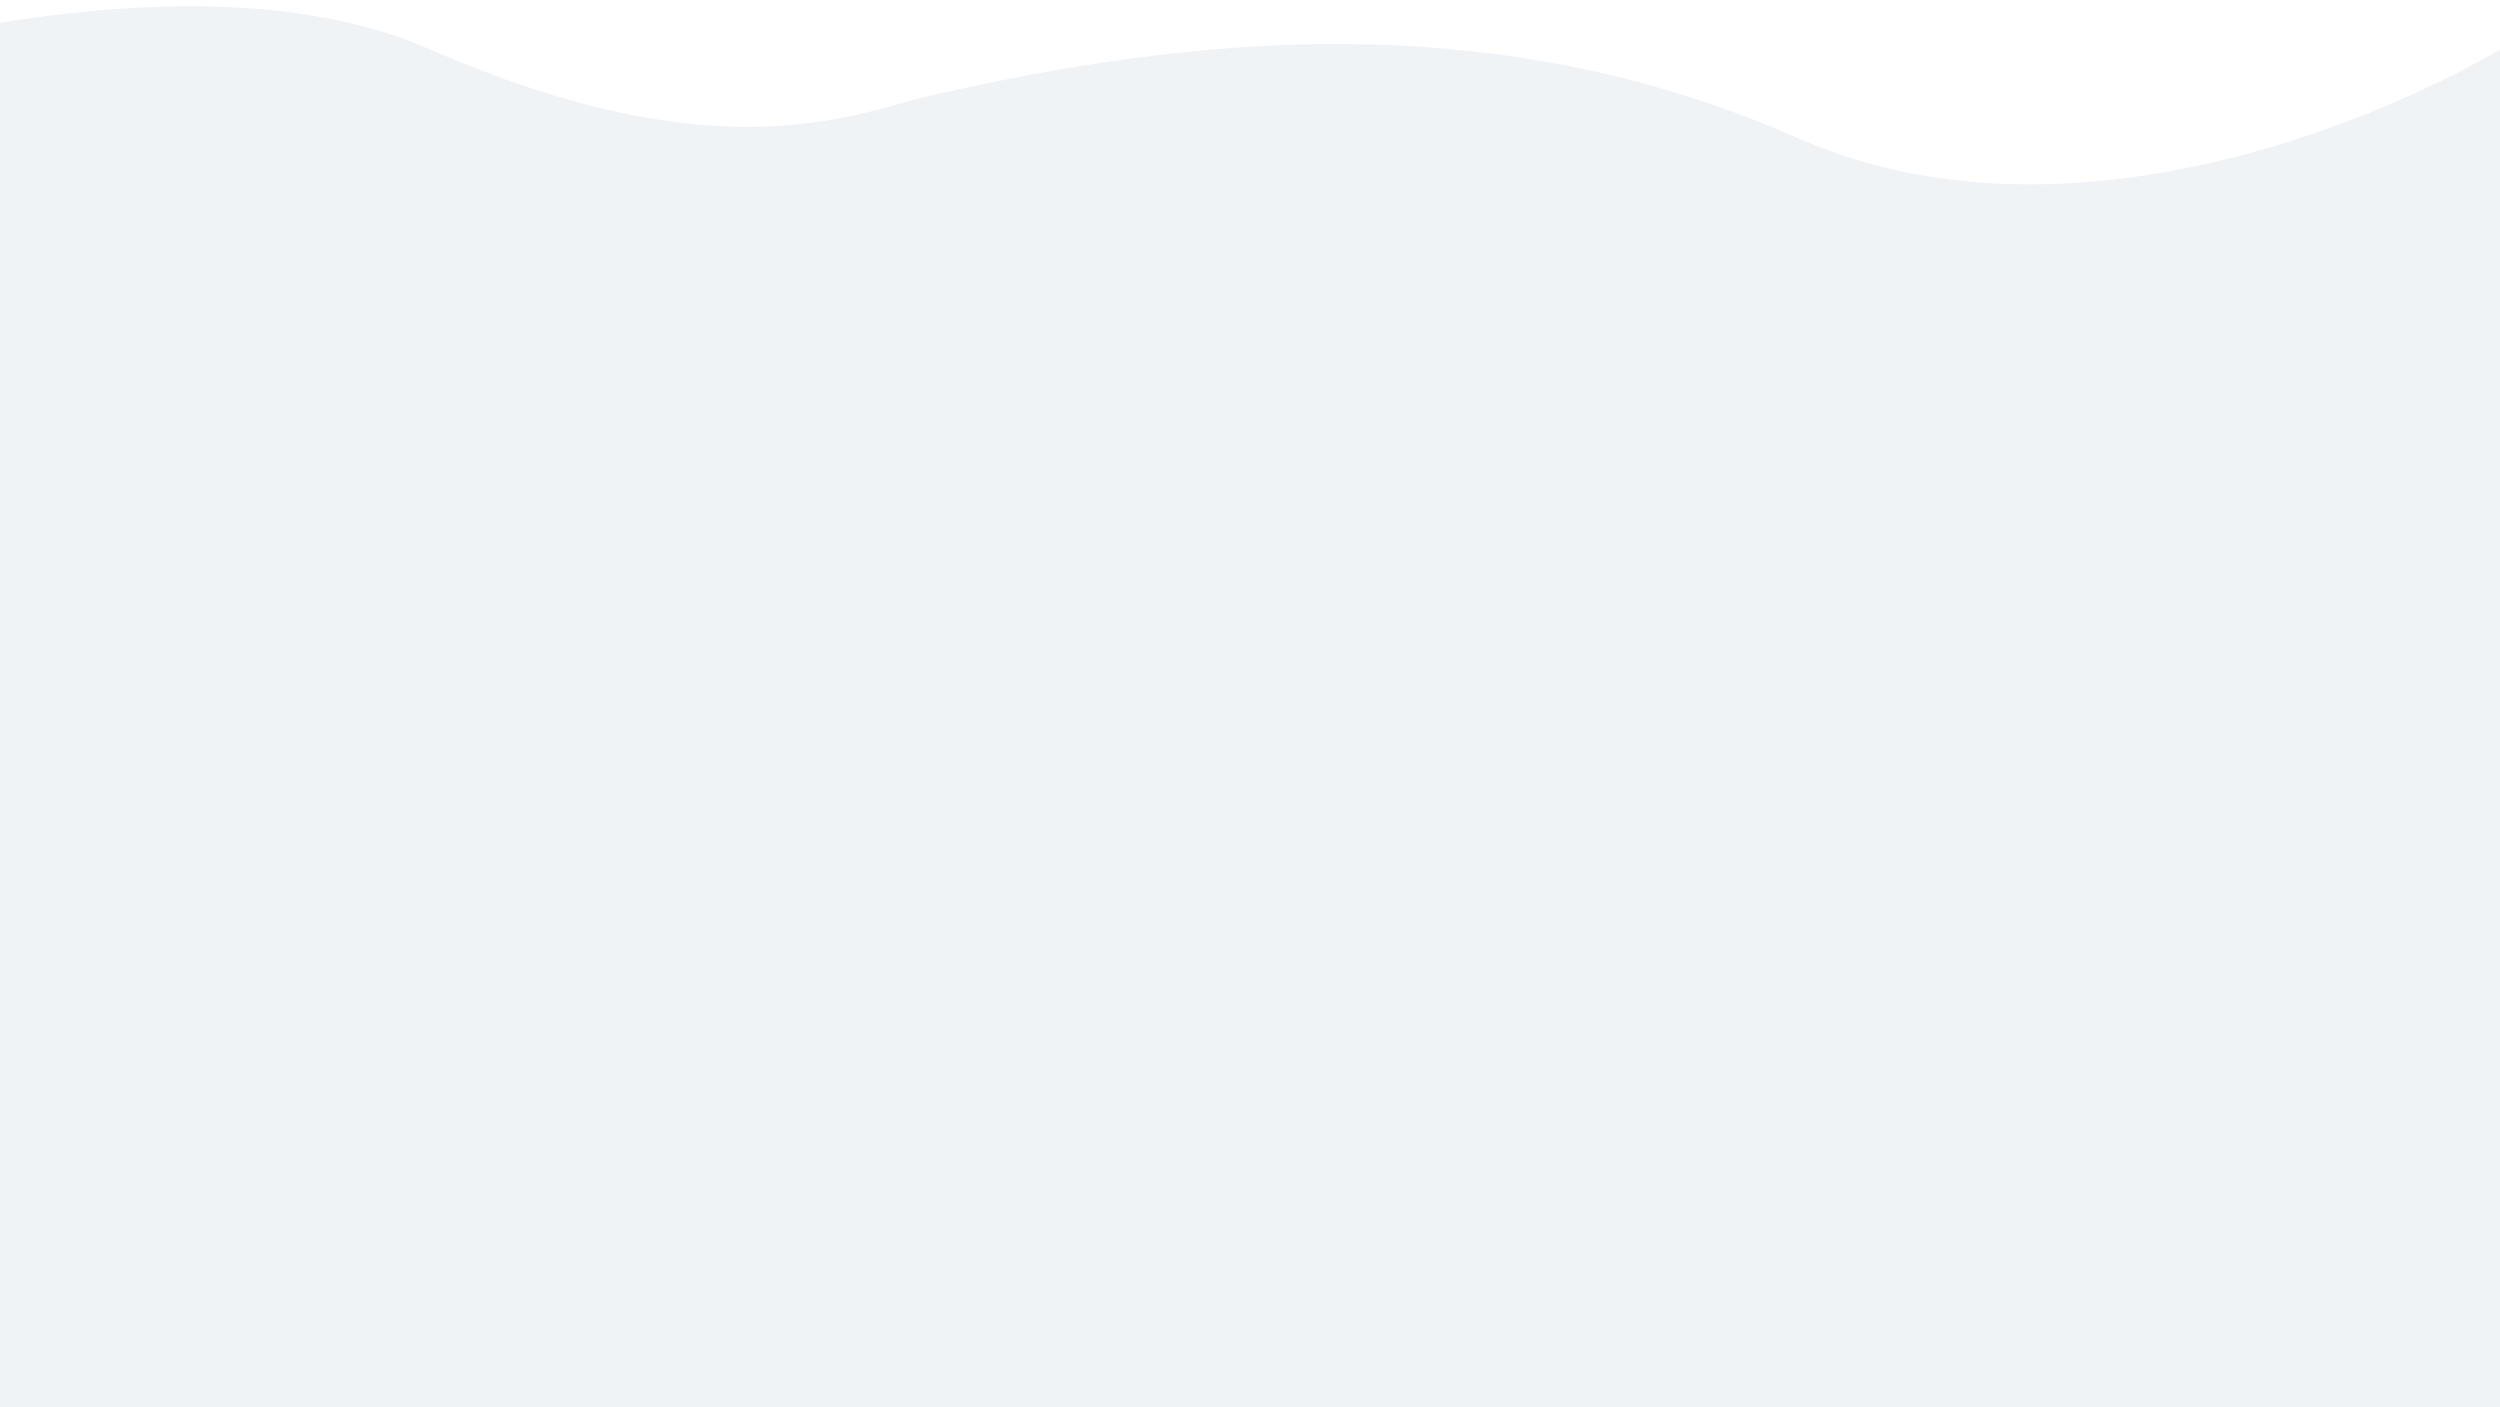
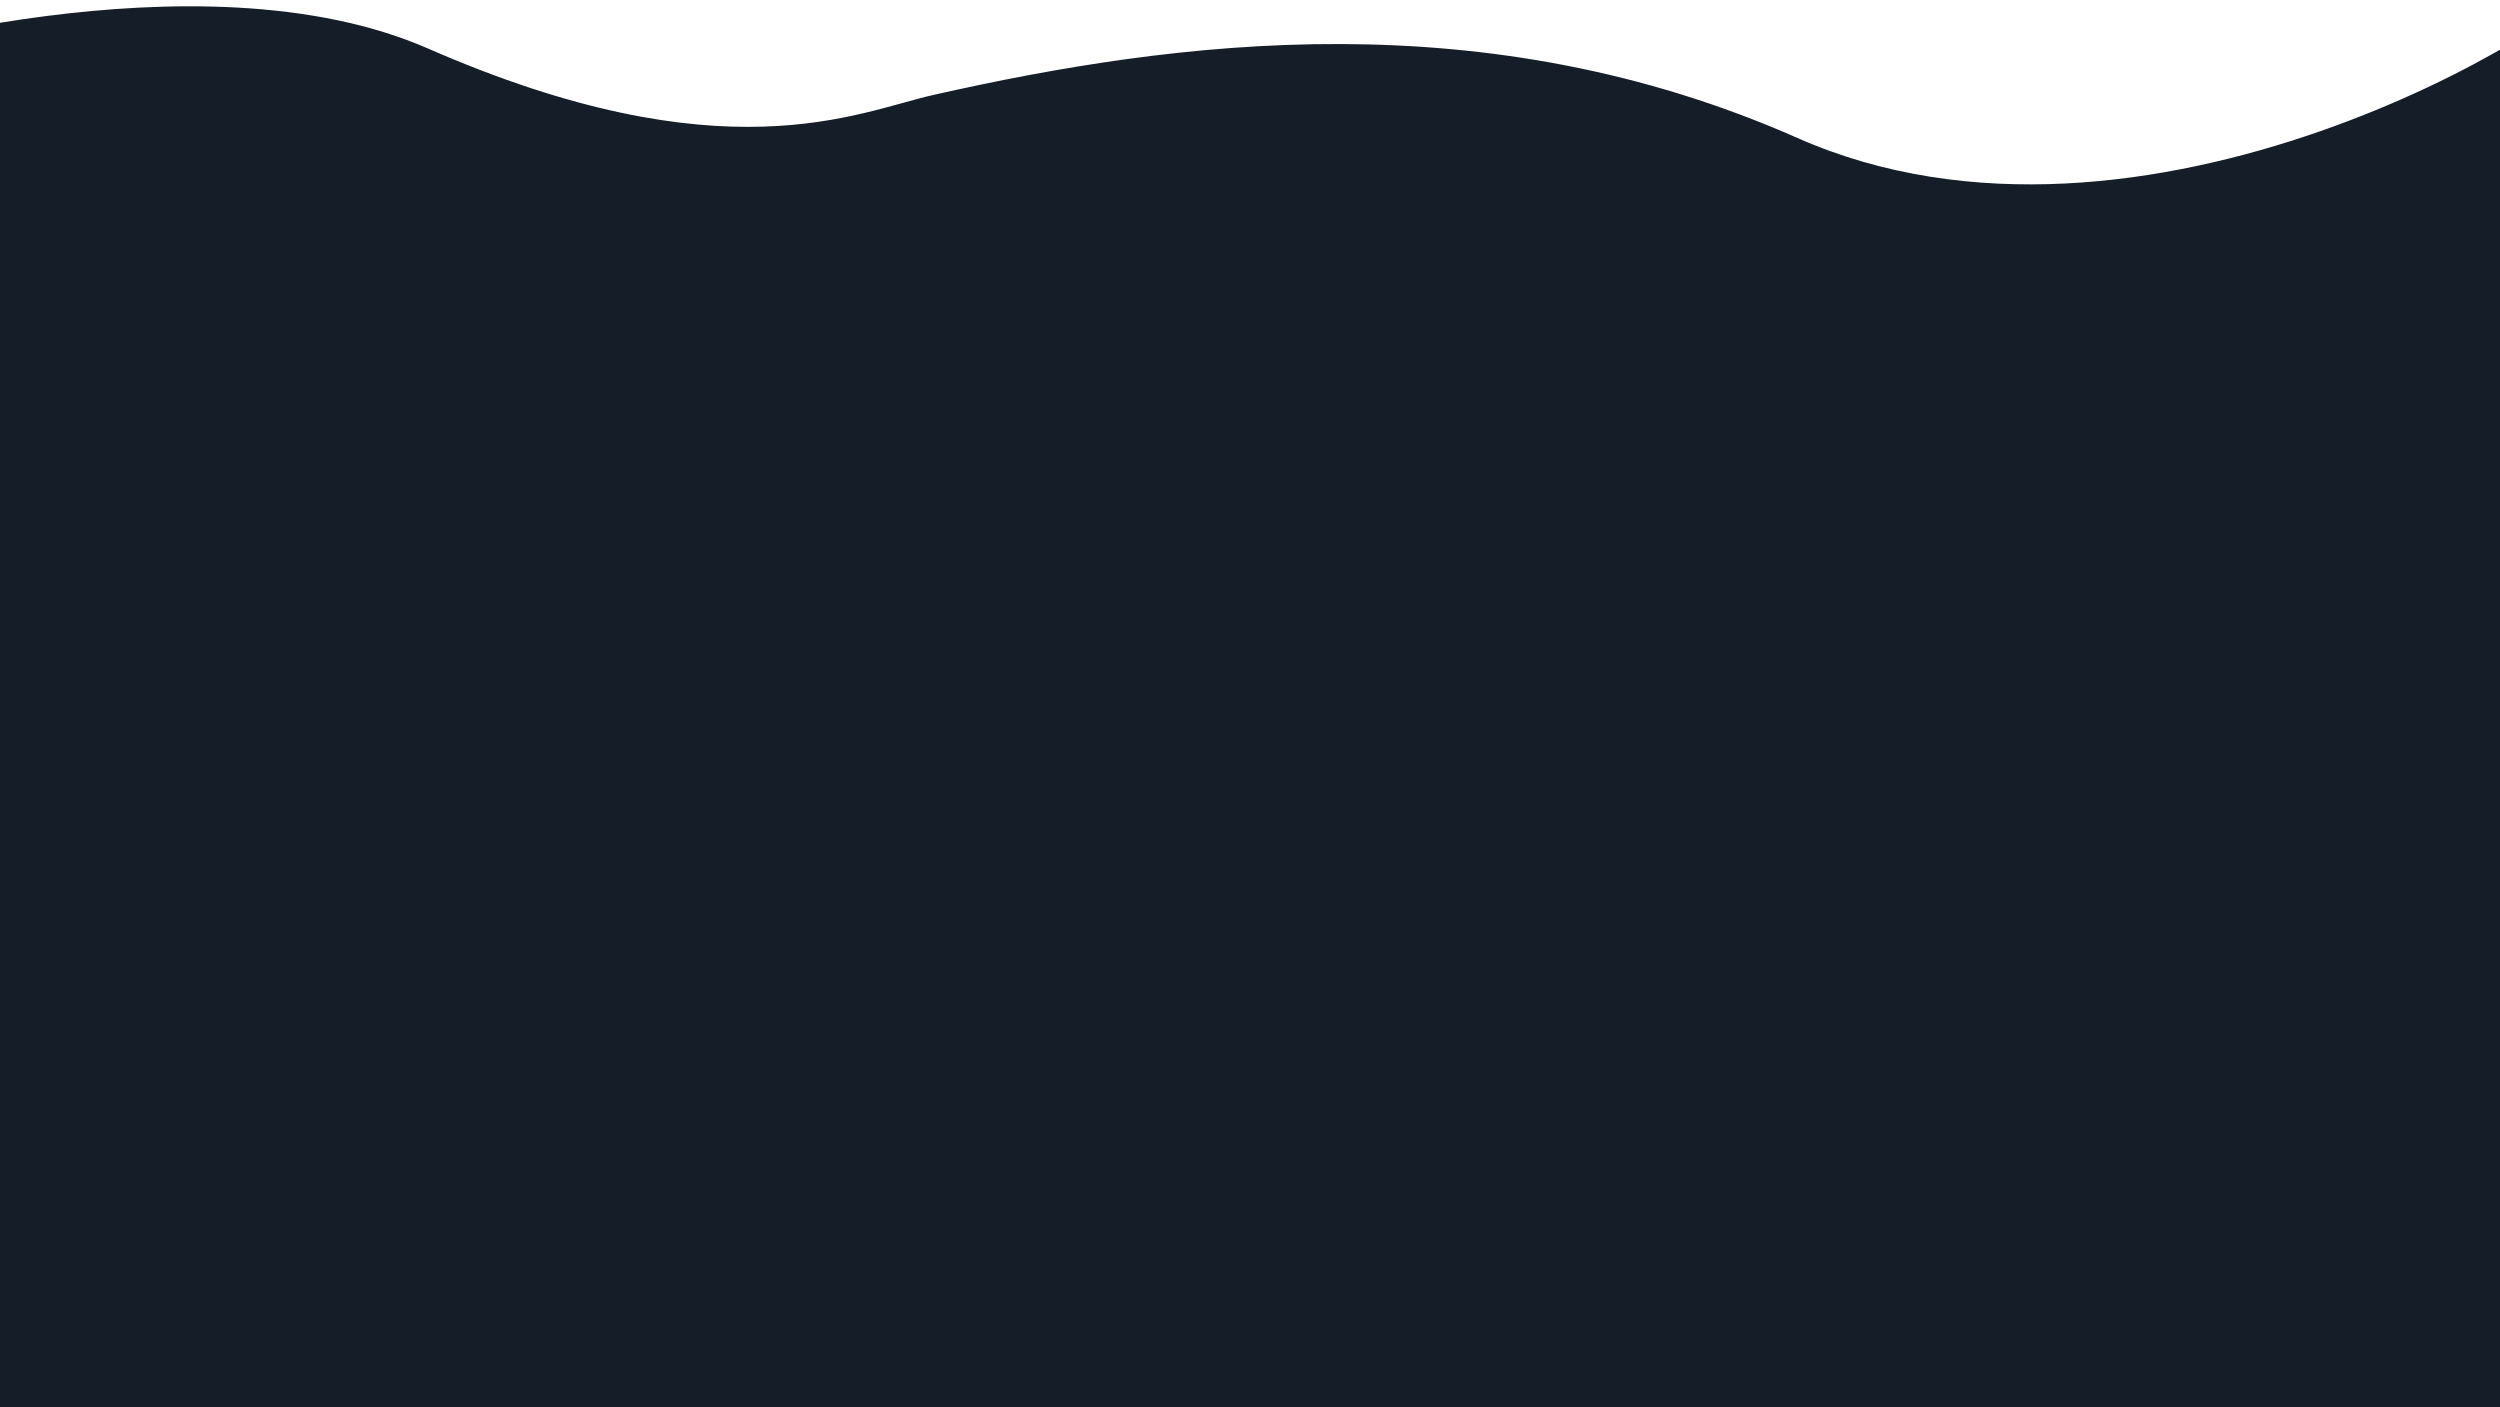
<svg xmlns="http://www.w3.org/2000/svg" width="3840" height="2160" viewBox="0 0 3840 2160">
  <defs>
    <style>
      .cls-1 {
-         fill: #eff3f5;
+         fill: #141d28;
        fill-rule: evenodd;
      }
    </style>
  </defs>
  <path id="Forma_1" data-name="Forma 1" class="cls-1" d="M-250.006,91.048S302.986-80.442,657.372,74.516C1111.05,272.889,1316.36,172.363,1433,146,1809.87,60.82,2281.93.264,2761,212,3290.68,446.107,3960.39,34.394,3994-40l12,2248-4254,33Z" />
</svg>
